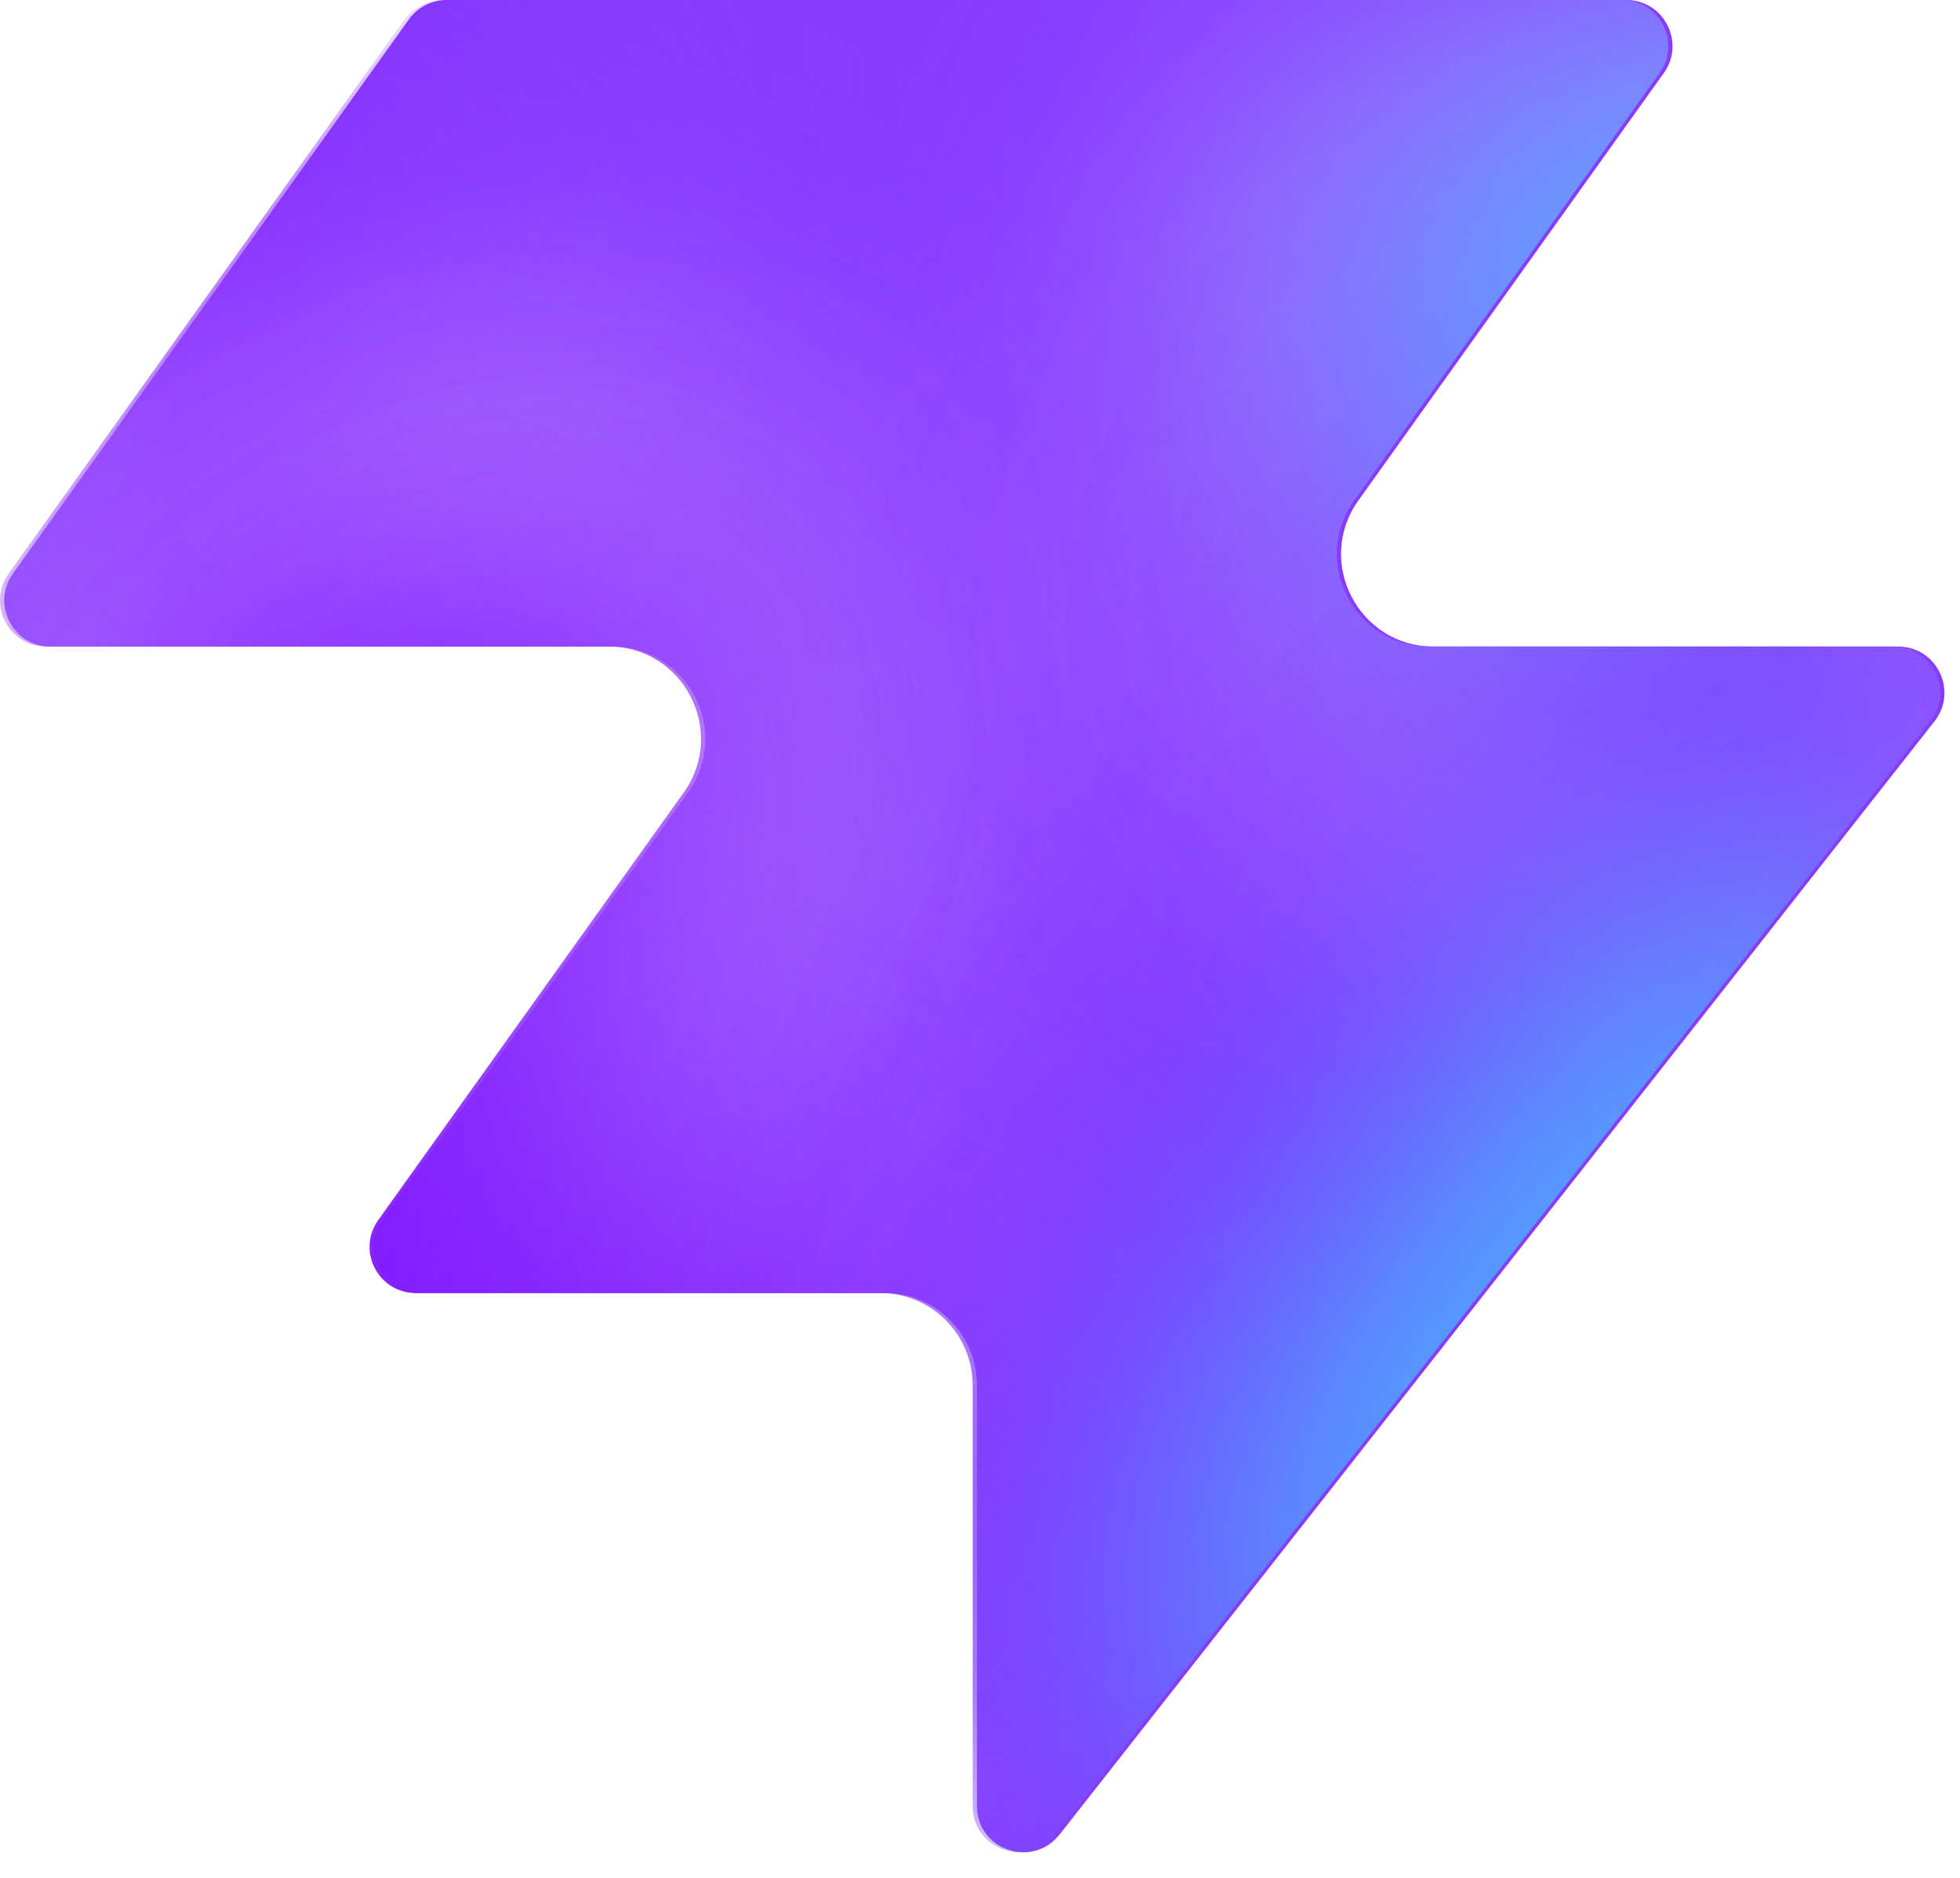
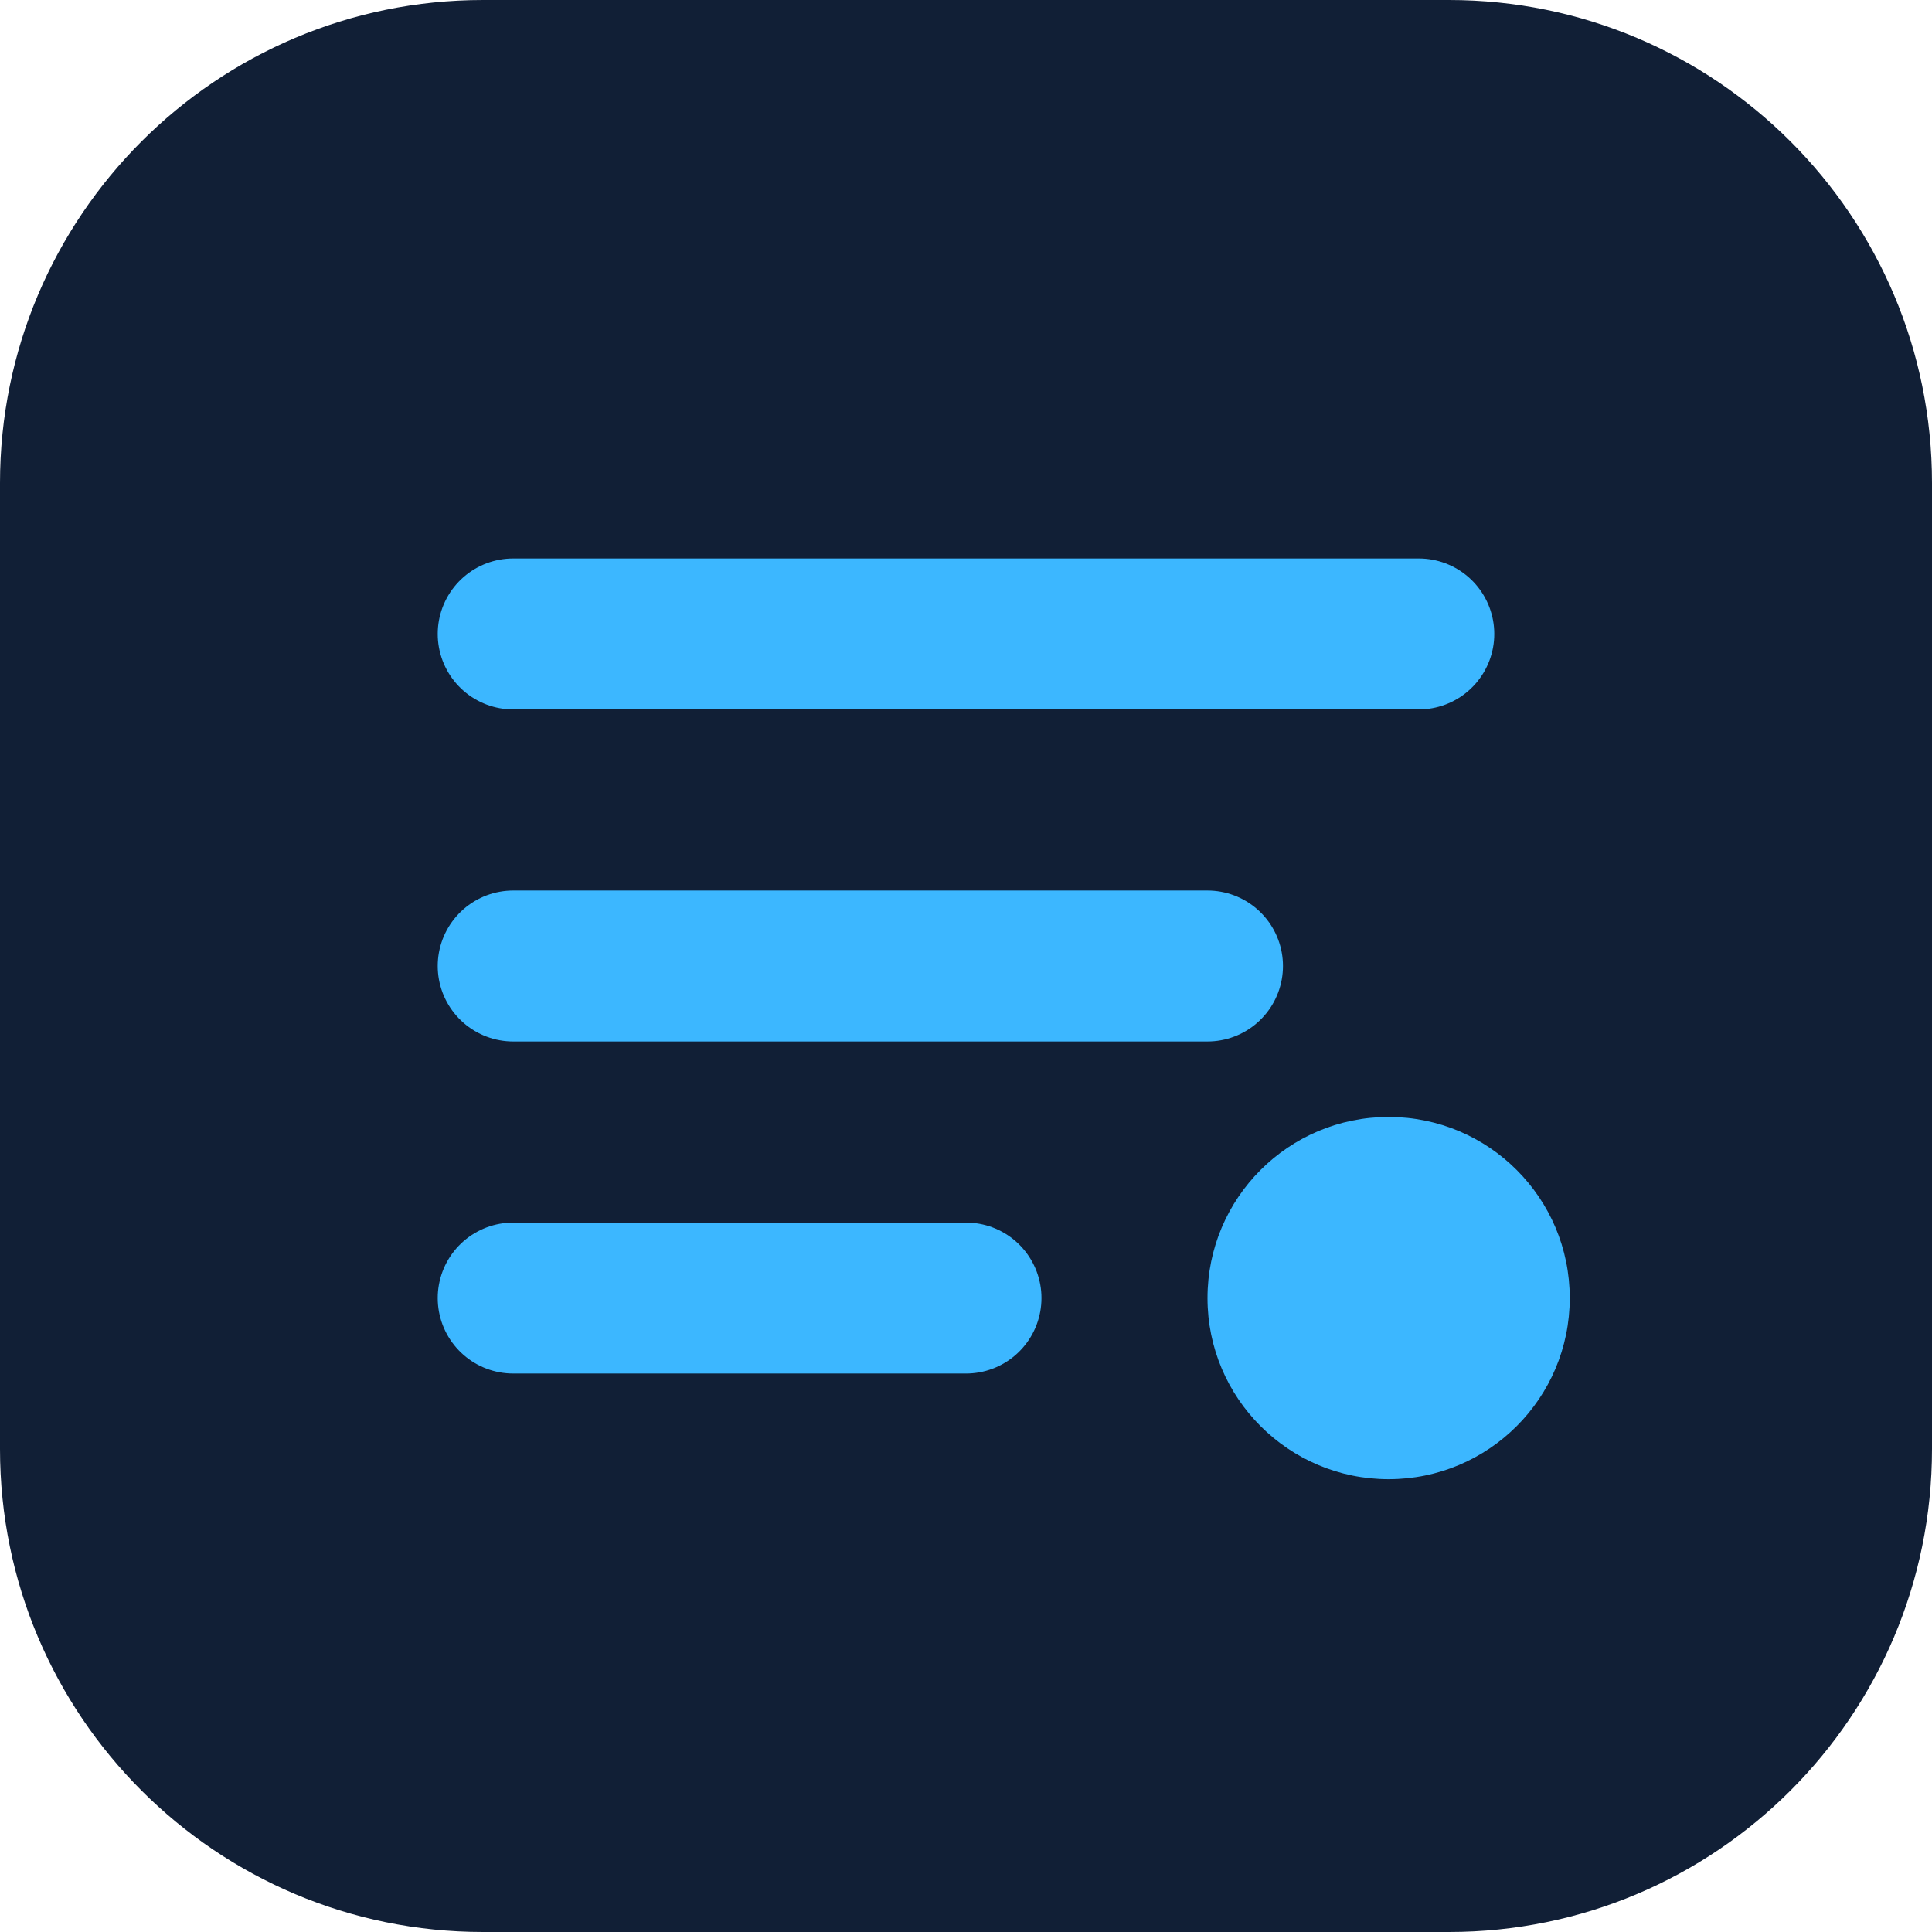
- <svg xmlns="http://www.w3.org/2000/svg" width="48" height="46" fill="none" viewBox="0 0 48 46">
-   <path fill="#863bff" d="M25.946 44.938c-.664.845-2.021.375-2.021-.698V33.937a2.26 2.26 0 0 0-2.262-2.262H10.287c-.92 0-1.456-1.04-.92-1.788l7.48-10.471c1.07-1.497 0-3.578-1.842-3.578H1.237c-.92 0-1.456-1.04-.92-1.788L10.013.474c.214-.297.556-.474.92-.474h28.894c.92 0 1.456 1.04.92 1.788l-7.48 10.471c-1.07 1.498 0 3.579 1.842 3.579h11.377c.943 0 1.473 1.088.89 1.83L25.947 44.94z" style="fill:#863bff;fill:color(display-p3 .525 .23 1);fill-opacity:1" />
-   <mask id="a" width="48" height="46" x="0" y="0" maskUnits="userSpaceOnUse" style="mask-type:alpha">
-     <path fill="#000" d="M25.842 44.938c-.664.844-2.021.375-2.021-.698V33.937a2.26 2.26 0 0 0-2.262-2.262H10.183c-.92 0-1.456-1.04-.92-1.788l7.48-10.471c1.07-1.498 0-3.579-1.842-3.579H1.133c-.92 0-1.456-1.04-.92-1.787L9.91.473c.214-.297.556-.474.92-.474h28.894c.92 0 1.456 1.04.92 1.788l-7.48 10.471c-1.07 1.498 0 3.578 1.842 3.578h11.377c.943 0 1.473 1.088.89 1.832L25.843 44.94z" style="fill:#000;fill-opacity:1" />
-   </mask>
-   <g mask="url(#a)">
-     <g filter="url(#b)">
-       <ellipse cx="5.508" cy="14.704" fill="#ede6ff" rx="5.508" ry="14.704" style="fill:#ede6ff;fill:color(display-p3 .927 .903 1);fill-opacity:1" transform="matrix(.00324 1 1 -.00324 -4.47 31.516)" />
-     </g>
-     <g filter="url(#c)">
-       <ellipse cx="10.399" cy="29.851" fill="#ede6ff" rx="10.399" ry="29.851" style="fill:#ede6ff;fill:color(display-p3 .927 .903 1);fill-opacity:1" transform="matrix(.00324 1 1 -.00324 -39.328 7.883)" />
-     </g>
-     <g filter="url(#d)">
-       <ellipse cx="5.508" cy="30.487" fill="#7e14ff" rx="5.508" ry="30.487" style="fill:#7e14ff;fill:color(display-p3 .492 .077 1);fill-opacity:1" transform="rotate(89.814 -25.913 -14.639)scale(1 -1)" />
-     </g>
-     <g filter="url(#e)">
-       <ellipse cx="5.508" cy="30.599" fill="#7e14ff" rx="5.508" ry="30.599" style="fill:#7e14ff;fill:color(display-p3 .492 .077 1);fill-opacity:1" transform="rotate(89.814 -32.644 -3.334)scale(1 -1)" />
-     </g>
-     <g filter="url(#f)">
-       <ellipse cx="5.508" cy="30.599" fill="#7e14ff" rx="5.508" ry="30.599" style="fill:#7e14ff;fill:color(display-p3 .492 .077 1);fill-opacity:1" transform="matrix(.00324 1 1 -.00324 -34.34 30.47)" />
-     </g>
-     <g filter="url(#g)">
-       <ellipse cx="14.072" cy="22.078" fill="#ede6ff" rx="14.072" ry="22.078" style="fill:#ede6ff;fill:color(display-p3 .927 .903 1);fill-opacity:1" transform="rotate(93.35 24.506 48.493)scale(-1 1)" />
-     </g>
-     <g filter="url(#h)">
-       <ellipse cx="3.47" cy="21.501" fill="#7e14ff" rx="3.47" ry="21.501" style="fill:#7e14ff;fill:color(display-p3 .492 .077 1);fill-opacity:1" transform="rotate(89.009 28.708 47.59)scale(-1 1)" />
-     </g>
-     <g filter="url(#i)">
-       <ellipse cx="3.47" cy="21.501" fill="#7e14ff" rx="3.47" ry="21.501" style="fill:#7e14ff;fill:color(display-p3 .492 .077 1);fill-opacity:1" transform="rotate(89.009 28.708 47.59)scale(-1 1)" />
-     </g>
-     <g filter="url(#j)">
-       <ellipse cx=".387" cy="8.972" fill="#7e14ff" rx="4.407" ry="29.108" style="fill:#7e14ff;fill:color(display-p3 .492 .077 1);fill-opacity:1" transform="rotate(39.51 .387 8.972)" />
-     </g>
-     <g filter="url(#k)">
-       <ellipse cx="47.523" cy="-6.092" fill="#7e14ff" rx="4.407" ry="29.108" style="fill:#7e14ff;fill:color(display-p3 .492 .077 1);fill-opacity:1" transform="rotate(37.892 47.523 -6.092)" />
-     </g>
-     <g filter="url(#l)">
-       <ellipse cx="41.412" cy="6.333" fill="#47bfff" rx="5.971" ry="9.665" style="fill:#47bfff;fill:color(display-p3 .28 .748 1);fill-opacity:1" transform="rotate(37.892 41.412 6.333)" />
-     </g>
-     <g filter="url(#m)">
-       <ellipse cx="-1.879" cy="38.332" fill="#7e14ff" rx="4.407" ry="29.108" style="fill:#7e14ff;fill:color(display-p3 .492 .077 1);fill-opacity:1" transform="rotate(37.892 -1.88 38.332)" />
-     </g>
-     <g filter="url(#n)">
-       <ellipse cx="-1.879" cy="38.332" fill="#7e14ff" rx="4.407" ry="29.108" style="fill:#7e14ff;fill:color(display-p3 .492 .077 1);fill-opacity:1" transform="rotate(37.892 -1.88 38.332)" />
-     </g>
-     <g filter="url(#o)">
-       <ellipse cx="35.651" cy="29.907" fill="#7e14ff" rx="4.407" ry="29.108" style="fill:#7e14ff;fill:color(display-p3 .492 .077 1);fill-opacity:1" transform="rotate(37.892 35.651 29.907)" />
-     </g>
-     <g filter="url(#p)">
-       <ellipse cx="38.418" cy="32.4" fill="#47bfff" rx="5.971" ry="15.297" style="fill:#47bfff;fill:color(display-p3 .28 .748 1);fill-opacity:1" transform="rotate(37.892 38.418 32.4)" />
-     </g>
-   </g>
-   <defs>
-     <filter id="b" width="60.045" height="41.654" x="-19.77" y="16.149" color-interpolation-filters="sRGB" filterUnits="userSpaceOnUse">
-       <feFlood flood-opacity="0" result="BackgroundImageFix" />
-       <feBlend in="SourceGraphic" in2="BackgroundImageFix" result="shape" />
-       <feGaussianBlur result="effect1_foregroundBlur_2002_17158" stdDeviation="7.659" />
-     </filter>
-     <filter id="c" width="90.34" height="51.437" x="-54.613" y="-7.533" color-interpolation-filters="sRGB" filterUnits="userSpaceOnUse">
-       <feFlood flood-opacity="0" result="BackgroundImageFix" />
-       <feBlend in="SourceGraphic" in2="BackgroundImageFix" result="shape" />
-       <feGaussianBlur result="effect1_foregroundBlur_2002_17158" stdDeviation="7.659" />
-     </filter>
-     <filter id="d" width="79.355" height="29.4" x="-49.64" y="2.03" color-interpolation-filters="sRGB" filterUnits="userSpaceOnUse">
-       <feFlood flood-opacity="0" result="BackgroundImageFix" />
-       <feBlend in="SourceGraphic" in2="BackgroundImageFix" result="shape" />
-       <feGaussianBlur result="effect1_foregroundBlur_2002_17158" stdDeviation="4.596" />
-     </filter>
-     <filter id="e" width="79.579" height="29.4" x="-45.045" y="20.029" color-interpolation-filters="sRGB" filterUnits="userSpaceOnUse">
-       <feFlood flood-opacity="0" result="BackgroundImageFix" />
-       <feBlend in="SourceGraphic" in2="BackgroundImageFix" result="shape" />
-       <feGaussianBlur result="effect1_foregroundBlur_2002_17158" stdDeviation="4.596" />
-     </filter>
-     <filter id="f" width="79.579" height="29.4" x="-43.513" y="21.178" color-interpolation-filters="sRGB" filterUnits="userSpaceOnUse">
-       <feFlood flood-opacity="0" result="BackgroundImageFix" />
-       <feBlend in="SourceGraphic" in2="BackgroundImageFix" result="shape" />
-       <feGaussianBlur result="effect1_foregroundBlur_2002_17158" stdDeviation="4.596" />
-     </filter>
-     <filter id="g" width="74.749" height="58.852" x="15.756" y="-17.901" color-interpolation-filters="sRGB" filterUnits="userSpaceOnUse">
-       <feFlood flood-opacity="0" result="BackgroundImageFix" />
-       <feBlend in="SourceGraphic" in2="BackgroundImageFix" result="shape" />
-       <feGaussianBlur result="effect1_foregroundBlur_2002_17158" stdDeviation="7.659" />
-     </filter>
-     <filter id="h" width="61.377" height="25.362" x="23.548" y="2.284" color-interpolation-filters="sRGB" filterUnits="userSpaceOnUse">
-       <feFlood flood-opacity="0" result="BackgroundImageFix" />
-       <feBlend in="SourceGraphic" in2="BackgroundImageFix" result="shape" />
-       <feGaussianBlur result="effect1_foregroundBlur_2002_17158" stdDeviation="4.596" />
-     </filter>
-     <filter id="i" width="61.377" height="25.362" x="23.548" y="2.284" color-interpolation-filters="sRGB" filterUnits="userSpaceOnUse">
-       <feFlood flood-opacity="0" result="BackgroundImageFix" />
-       <feBlend in="SourceGraphic" in2="BackgroundImageFix" result="shape" />
-       <feGaussianBlur result="effect1_foregroundBlur_2002_17158" stdDeviation="4.596" />
-     </filter>
-     <filter id="j" width="56.045" height="63.649" x="-27.636" y="-22.853" color-interpolation-filters="sRGB" filterUnits="userSpaceOnUse">
-       <feFlood flood-opacity="0" result="BackgroundImageFix" />
-       <feBlend in="SourceGraphic" in2="BackgroundImageFix" result="shape" />
-       <feGaussianBlur result="effect1_foregroundBlur_2002_17158" stdDeviation="4.596" />
-     </filter>
-     <filter id="k" width="54.814" height="64.646" x="20.116" y="-38.415" color-interpolation-filters="sRGB" filterUnits="userSpaceOnUse">
-       <feFlood flood-opacity="0" result="BackgroundImageFix" />
-       <feBlend in="SourceGraphic" in2="BackgroundImageFix" result="shape" />
-       <feGaussianBlur result="effect1_foregroundBlur_2002_17158" stdDeviation="4.596" />
-     </filter>
-     <filter id="l" width="33.541" height="35.313" x="24.641" y="-11.323" color-interpolation-filters="sRGB" filterUnits="userSpaceOnUse">
-       <feFlood flood-opacity="0" result="BackgroundImageFix" />
-       <feBlend in="SourceGraphic" in2="BackgroundImageFix" result="shape" />
-       <feGaussianBlur result="effect1_foregroundBlur_2002_17158" stdDeviation="4.596" />
-     </filter>
-     <filter id="m" width="54.814" height="64.646" x="-29.286" y="6.009" color-interpolation-filters="sRGB" filterUnits="userSpaceOnUse">
-       <feFlood flood-opacity="0" result="BackgroundImageFix" />
-       <feBlend in="SourceGraphic" in2="BackgroundImageFix" result="shape" />
-       <feGaussianBlur result="effect1_foregroundBlur_2002_17158" stdDeviation="4.596" />
-     </filter>
-     <filter id="n" width="54.814" height="64.646" x="-29.286" y="6.009" color-interpolation-filters="sRGB" filterUnits="userSpaceOnUse">
-       <feFlood flood-opacity="0" result="BackgroundImageFix" />
-       <feBlend in="SourceGraphic" in2="BackgroundImageFix" result="shape" />
-       <feGaussianBlur result="effect1_foregroundBlur_2002_17158" stdDeviation="4.596" />
-     </filter>
-     <filter id="o" width="54.814" height="64.646" x="8.244" y="-2.416" color-interpolation-filters="sRGB" filterUnits="userSpaceOnUse">
-       <feFlood flood-opacity="0" result="BackgroundImageFix" />
-       <feBlend in="SourceGraphic" in2="BackgroundImageFix" result="shape" />
-       <feGaussianBlur result="effect1_foregroundBlur_2002_17158" stdDeviation="4.596" />
-     </filter>
-     <filter id="p" width="39.409" height="43.623" x="18.713" y="10.588" color-interpolation-filters="sRGB" filterUnits="userSpaceOnUse">
-       <feFlood flood-opacity="0" result="BackgroundImageFix" />
-       <feBlend in="SourceGraphic" in2="BackgroundImageFix" result="shape" />
-       <feGaussianBlur result="effect1_foregroundBlur_2002_17158" stdDeviation="4.596" />
-     </filter>
-   </defs>
+ <svg xmlns="http://www.w3.org/2000/svg" viewBox="0 0 64 64">
+   <rect width="64" height="64" rx="16" fill="#111f36" />
+   <path d="M17 21h30M17 32h23M17 43h15" stroke="#3cb7ff" stroke-width="5" stroke-linecap="round" />
+   <circle cx="46" cy="43" r="6" fill="#3cb7ff" />
</svg>
